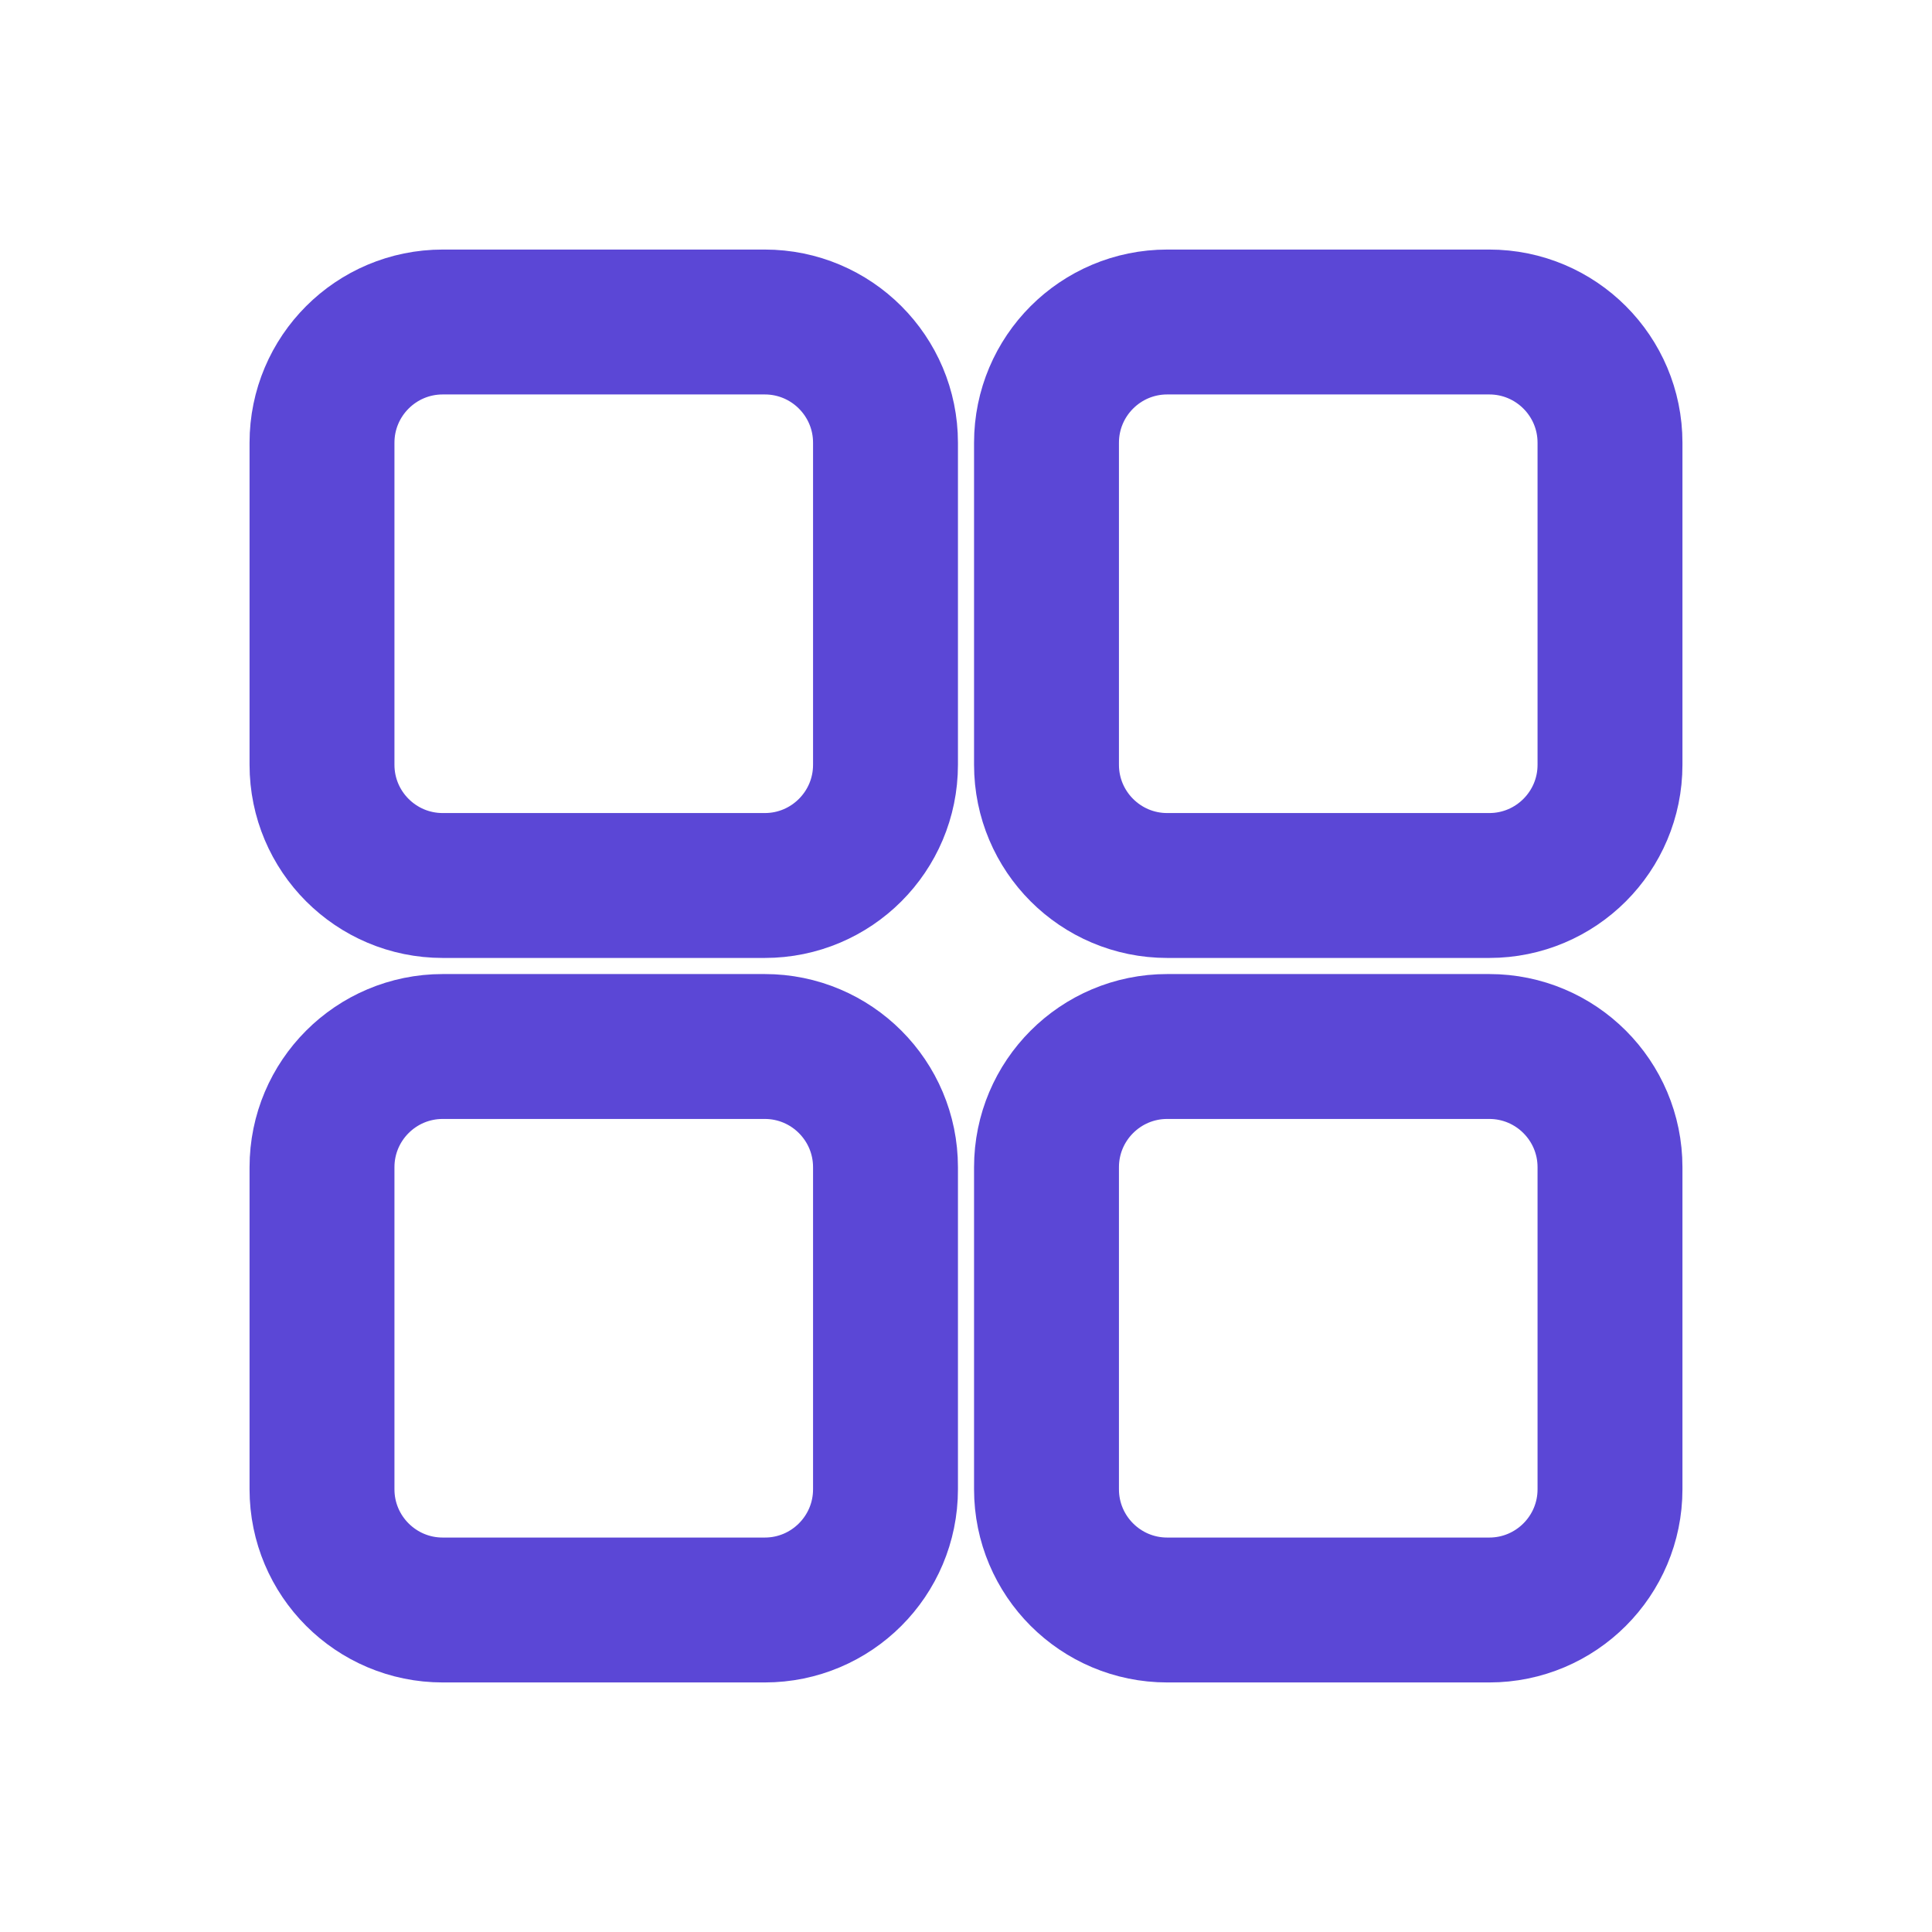
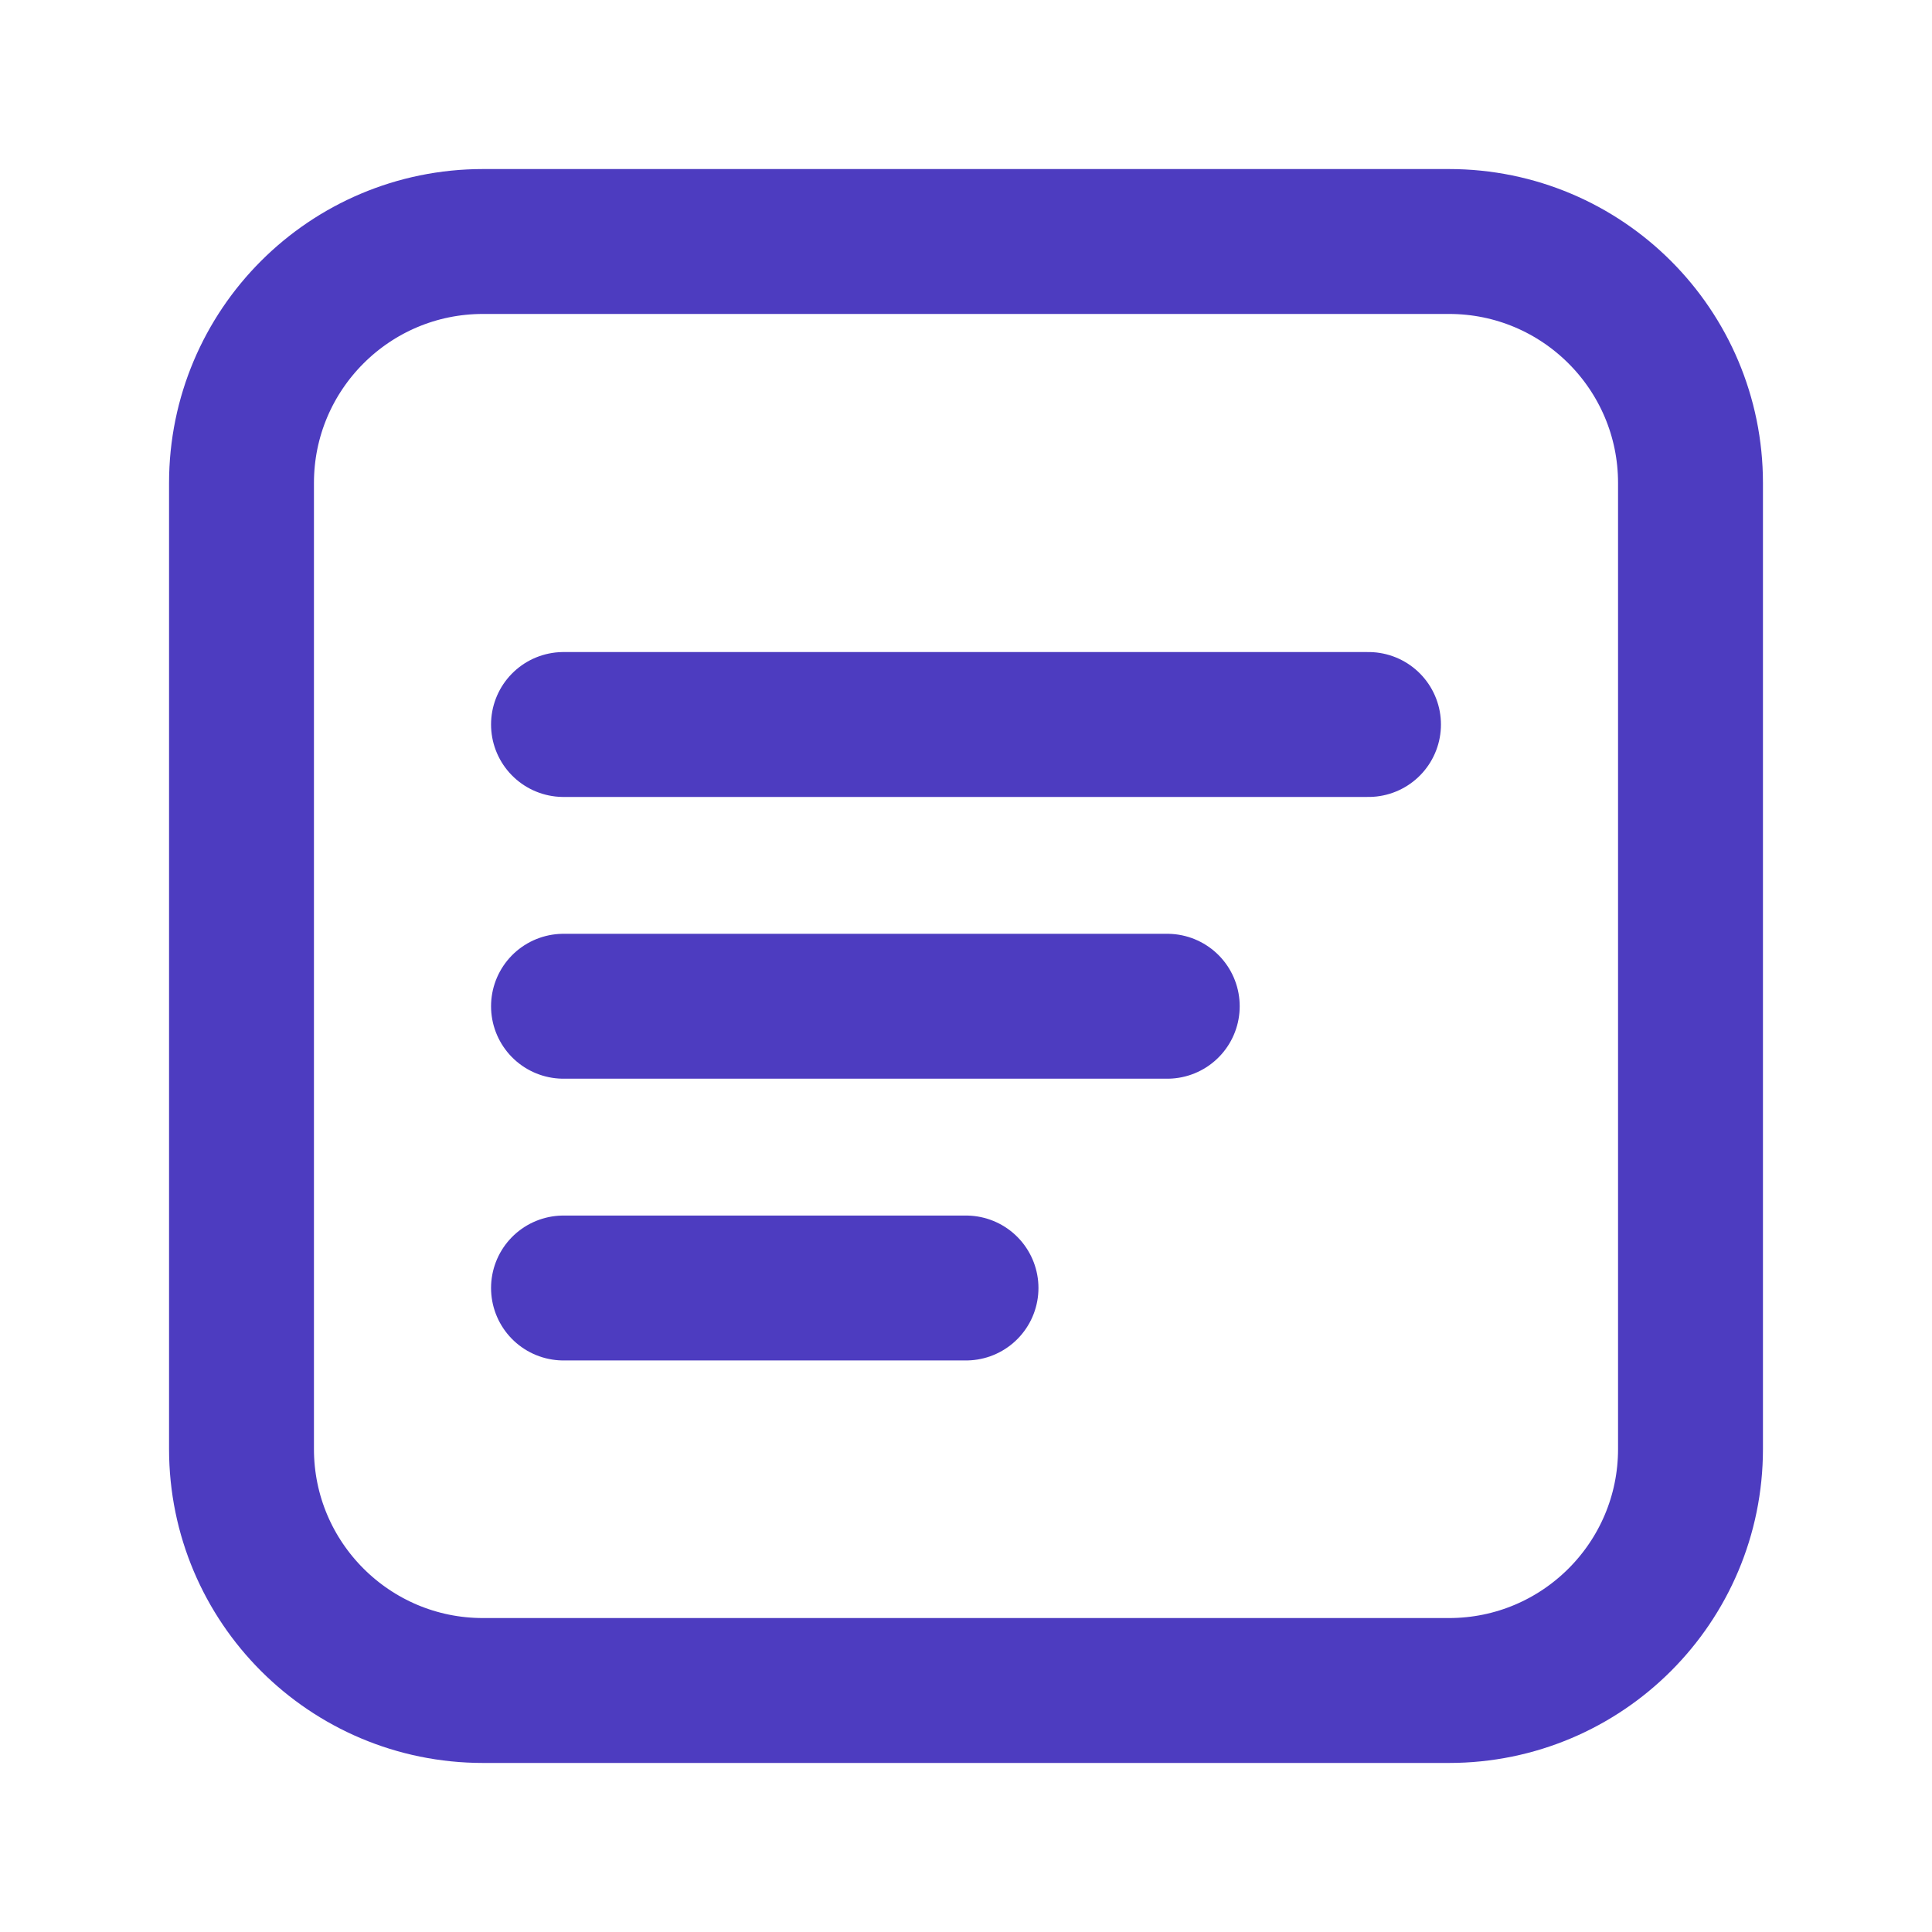
- <svg xmlns="http://www.w3.org/2000/svg" viewBox="0 0 24 24" fill="none" stroke="#5B47D6" stroke-width="1.8" stroke-linecap="round" stroke-linejoin="round">
-   <rect x="4" y="4" width="7" height="7" rx="1.5" />
-   <rect x="13" y="4" width="7" height="7" rx="1.5" />
-   <rect x="4" y="13" width="7" height="7" rx="1.5" />
-   <rect x="13" y="13" width="7" height="7" rx="1.5" />
+ <svg xmlns="http://www.w3.org/2000/svg" fill="none" stroke="#4D3CC0" stroke-linecap="round" stroke-linejoin="round" stroke-width="1.8" viewBox="0 0 24 24">
+   <rect width="18" height="18" x="3" y="3" rx="3" />
+   <path d="M7 9h10M7 12.5h7.5M7 16h5" />
</svg>
